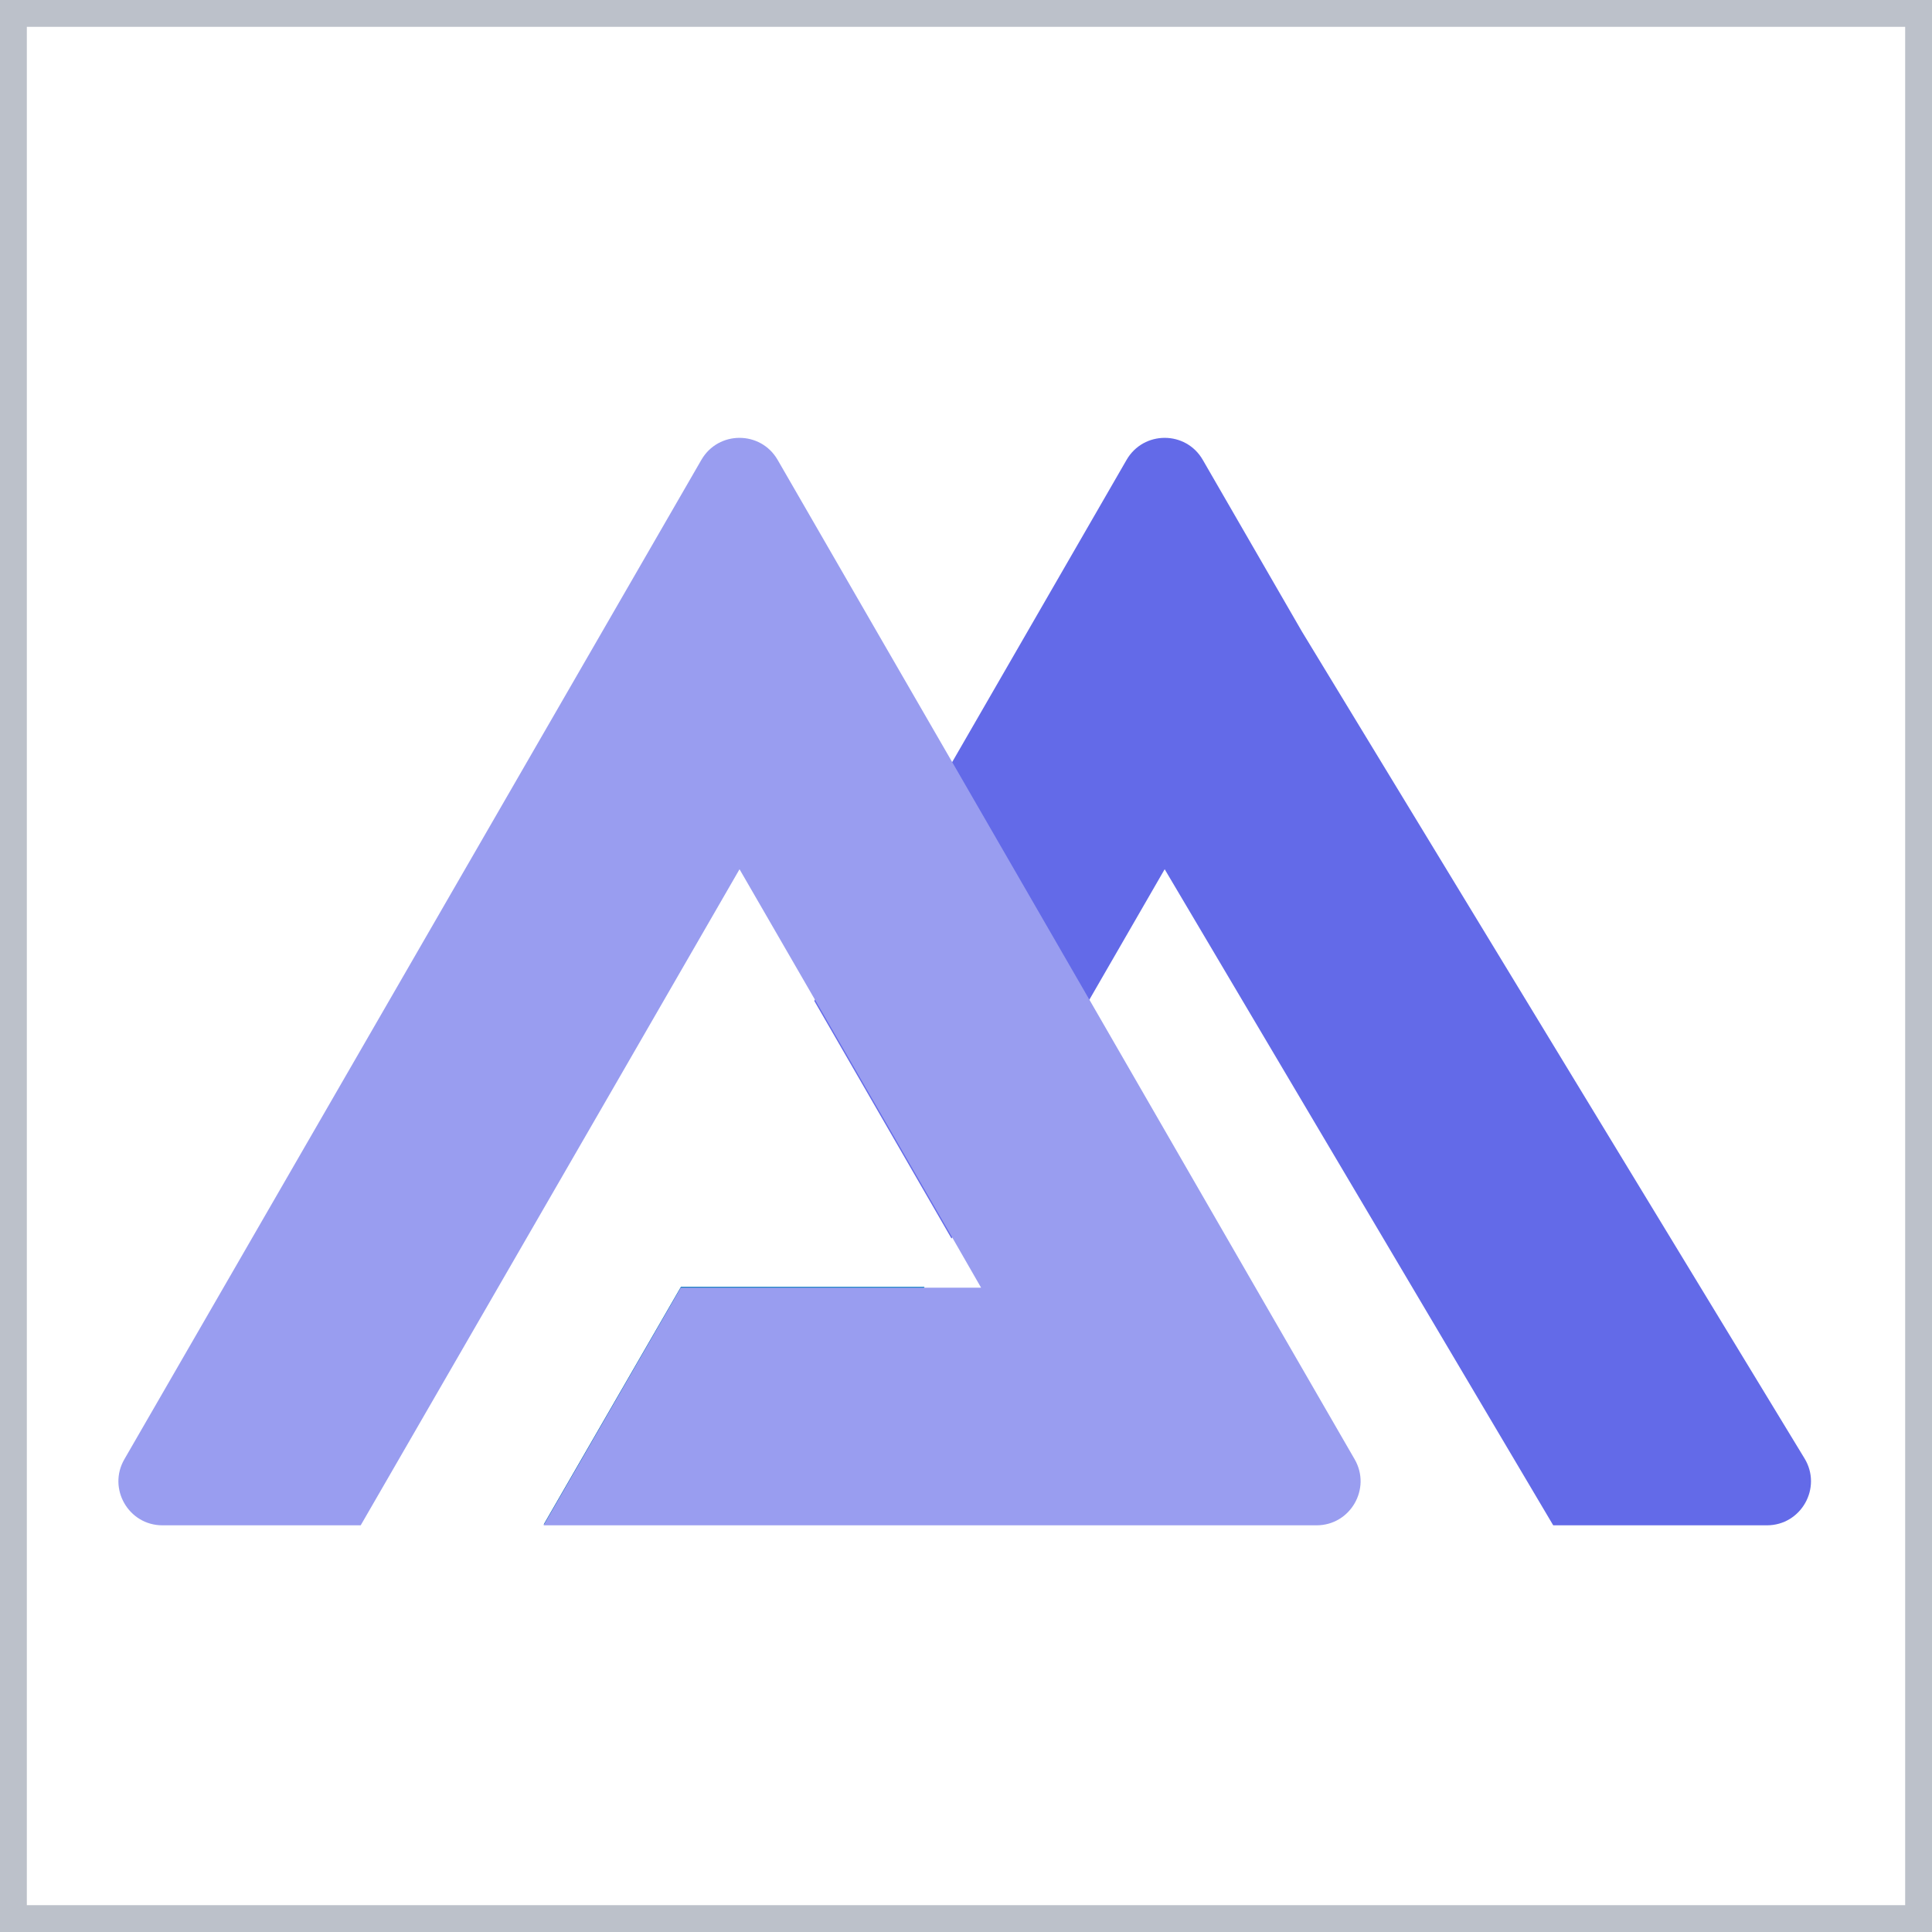
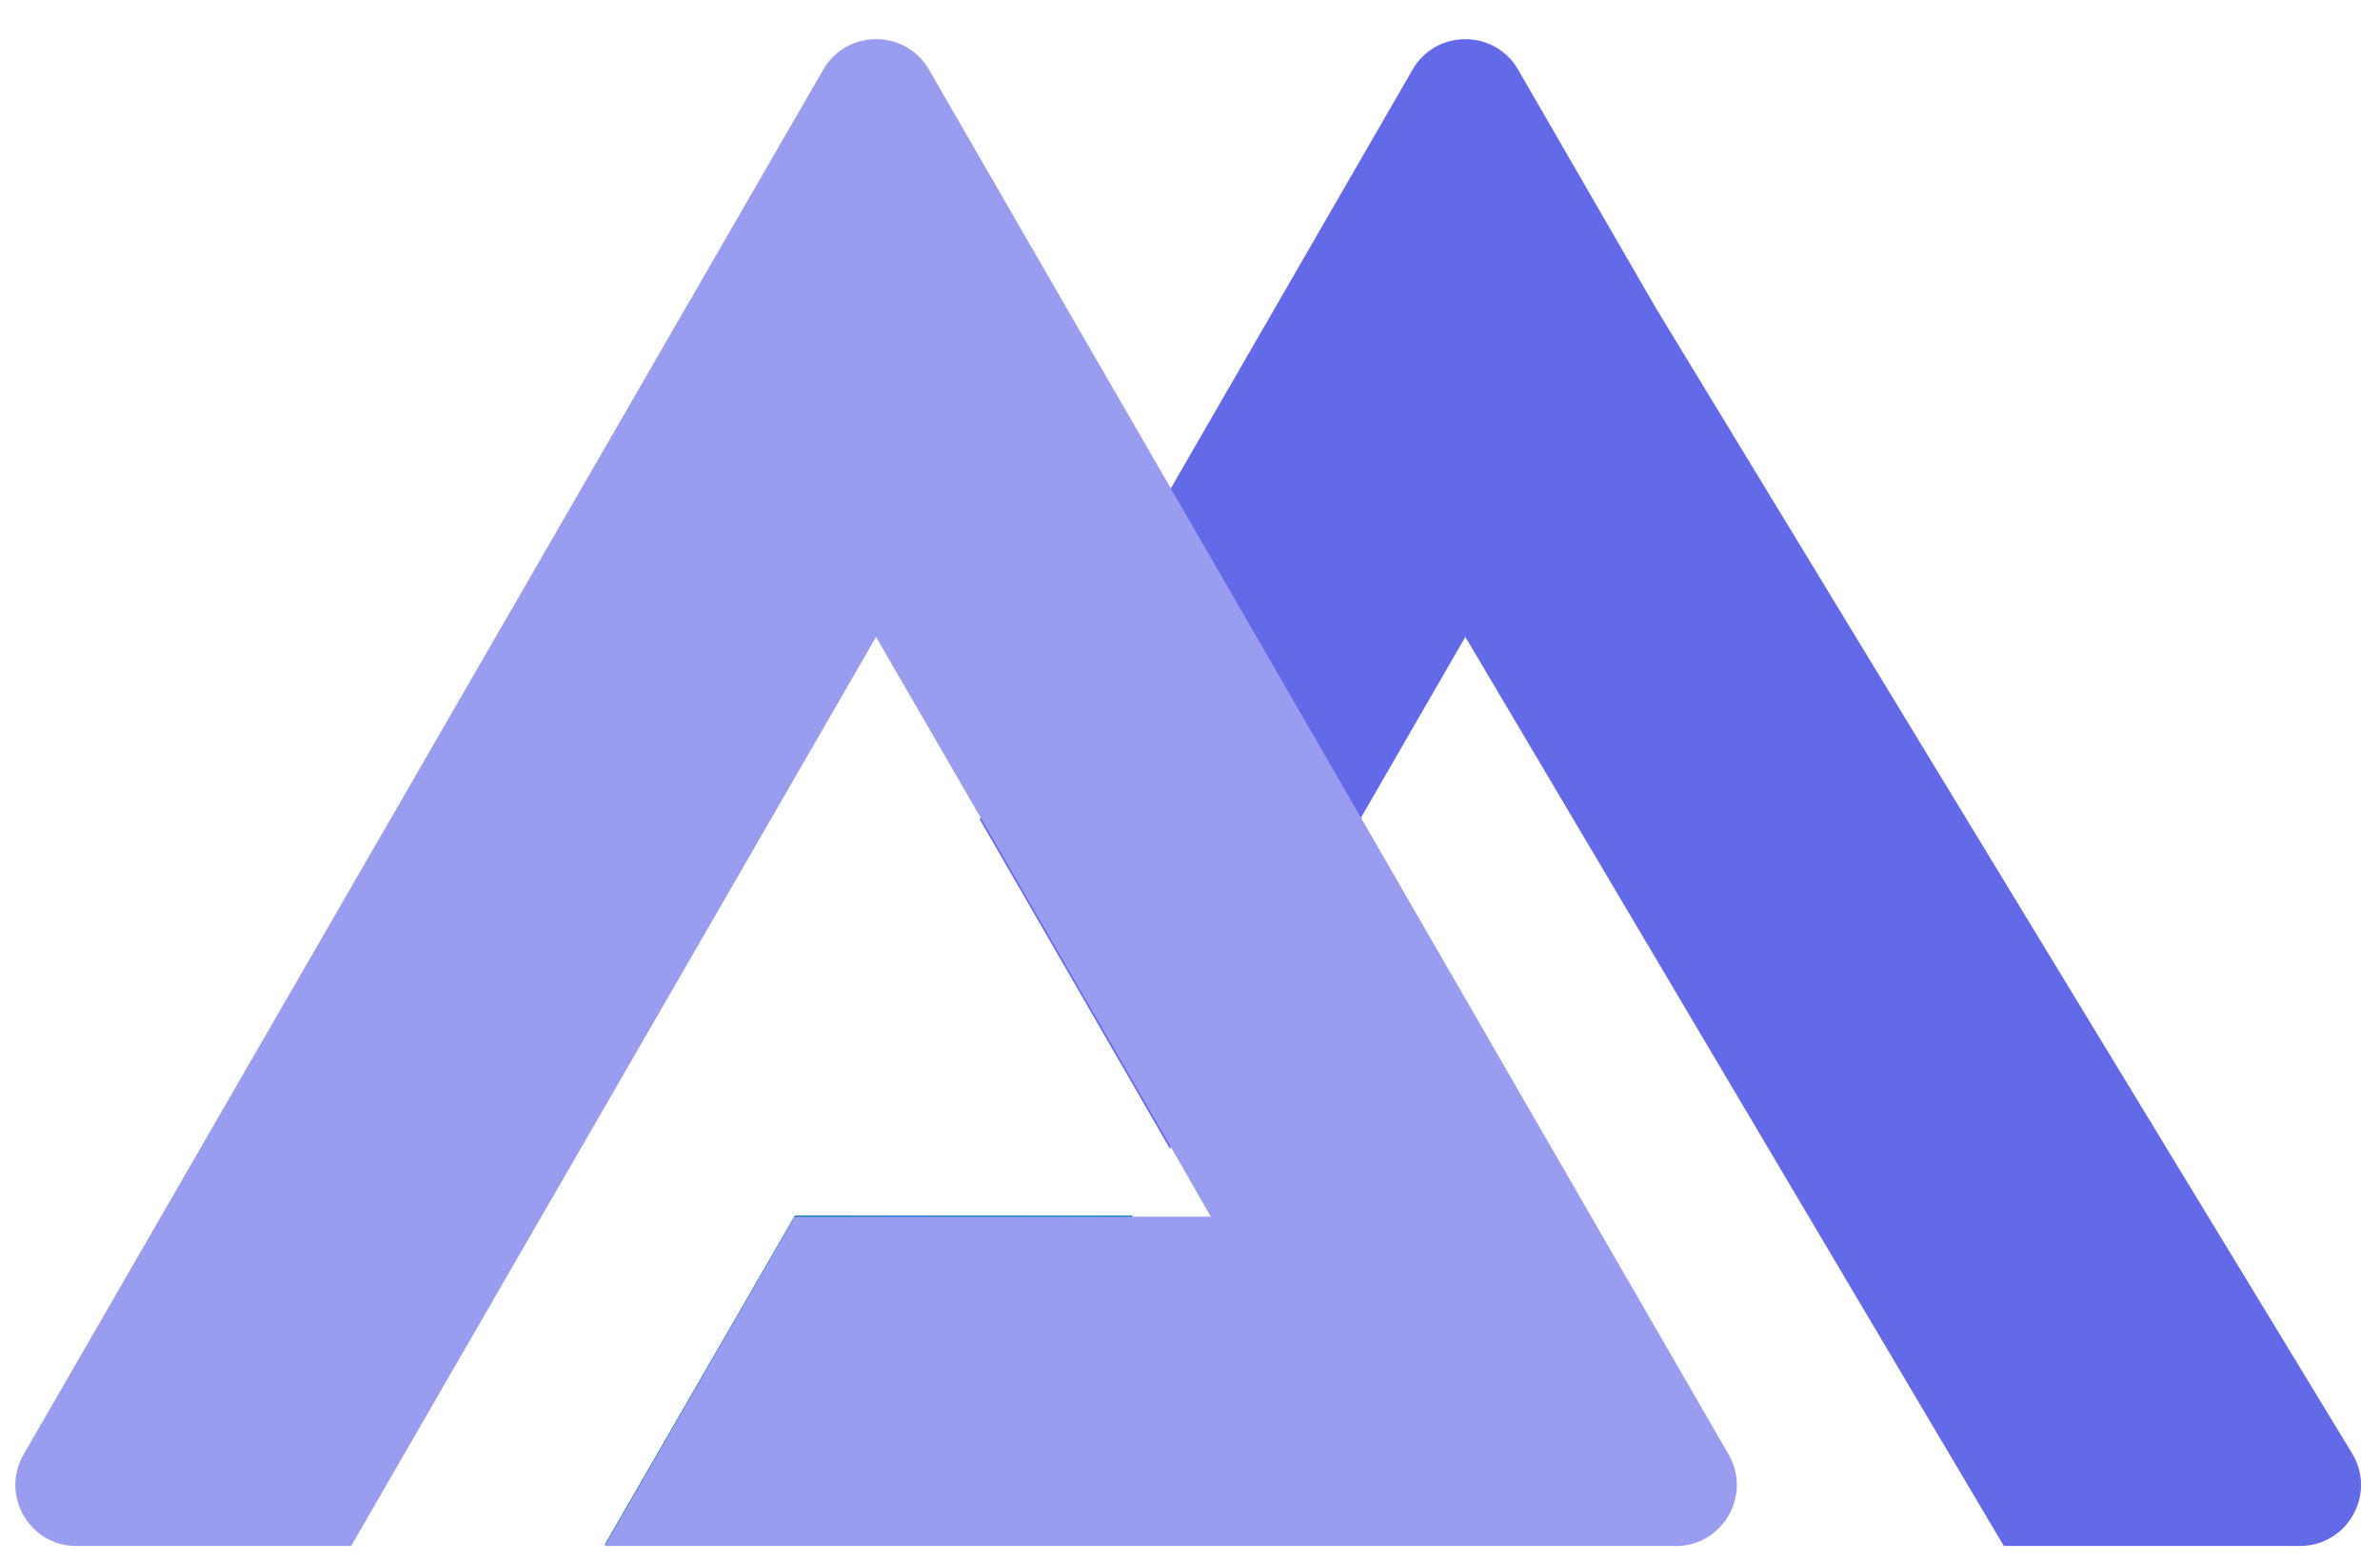
- <svg xmlns="http://www.w3.org/2000/svg" width="36" height="36" viewBox="0 0 36 36" fill="none">
-   <rect width="36" height="36" stroke="#BCC1CA" />
-   <path d="M24.259 11.767L22.412 8.569C22.097 8.022 21.308 8.022 20.992 8.569L17.73 14.222L15.173 18.65L17.73 23.078L19.452 20.096L20.286 18.65L21.702 16.197L28.942 28.422H32.924C33.563 28.422 33.957 27.722 33.625 27.176L24.259 11.767Z" fill="#636AE8" />
-   <path d="M17.228 23.977H12.688L10.131 28.405H14.671L17.228 23.977Z" fill="url(#paint0_linear_40_4)" />
-   <path d="M12.685 23.994L10.128 28.422H24.532C25.163 28.422 25.557 27.738 25.242 27.192L23.395 23.994L20.312 18.65L17.755 14.222L16.336 11.767L14.49 8.569C14.174 8.022 13.385 8.022 13.069 8.569L2.317 27.192C2.002 27.738 2.396 28.422 3.027 28.422H6.721L11.53 20.096L13.78 16.197L15.198 18.65L17.755 23.078L18.281 23.994H17.225H12.685Z" fill="#999DF0" />
+ <svg xmlns="http://www.w3.org/2000/svg" width="32" height="21" viewBox="0 0 32 21" fill="none">
+   <path d="M22.259 4.134L20.412 0.937C20.096 0.39 19.307 0.39 18.992 0.937L15.729 6.59L13.173 11.018L15.729 15.445L17.452 12.463L18.286 11.018L19.702 8.565L26.942 20.789H30.924C31.563 20.789 31.957 20.09 31.625 19.544L22.259 4.134Z" fill="#636AE8" />
+   <path d="M15.228 16.345H10.688L8.131 20.772H12.671L15.228 16.345Z" fill="url(#paint0_linear_40_906)" />
+   <path d="M10.685 16.362L8.128 20.79H22.531C23.163 20.79 23.557 20.106 23.242 19.559L21.395 16.362L18.311 11.018L15.755 6.59L14.336 4.134L12.49 0.936C12.174 0.39 11.385 0.39 11.069 0.936L0.317 19.559C0.002 20.106 0.396 20.79 1.027 20.79H4.721L9.53 12.463L11.779 8.565L13.198 11.018L15.755 15.445L16.281 16.362H15.225H10.685Z" fill="#999DF0" />
  <defs>
-     <linearGradient id="paint0_linear_40_4" x1="24.062" y1="8.427" x2="12.509" y2="28.193" gradientUnits="userSpaceOnUse">
+     <linearGradient id="paint0_linear_40_906" x1="22.062" y1="0.795" x2="10.509" y2="20.561" gradientUnits="userSpaceOnUse">
      <stop stop-color="#58CAEF" />
      <stop offset="0.18" stop-color="#4EBEE8" />
      <stop offset="0.5" stop-color="#33A1D6" />
      <stop offset="0.92" stop-color="#0871B9" />
      <stop offset="1" stop-color="#0067B3" />
    </linearGradient>
  </defs>
</svg>
